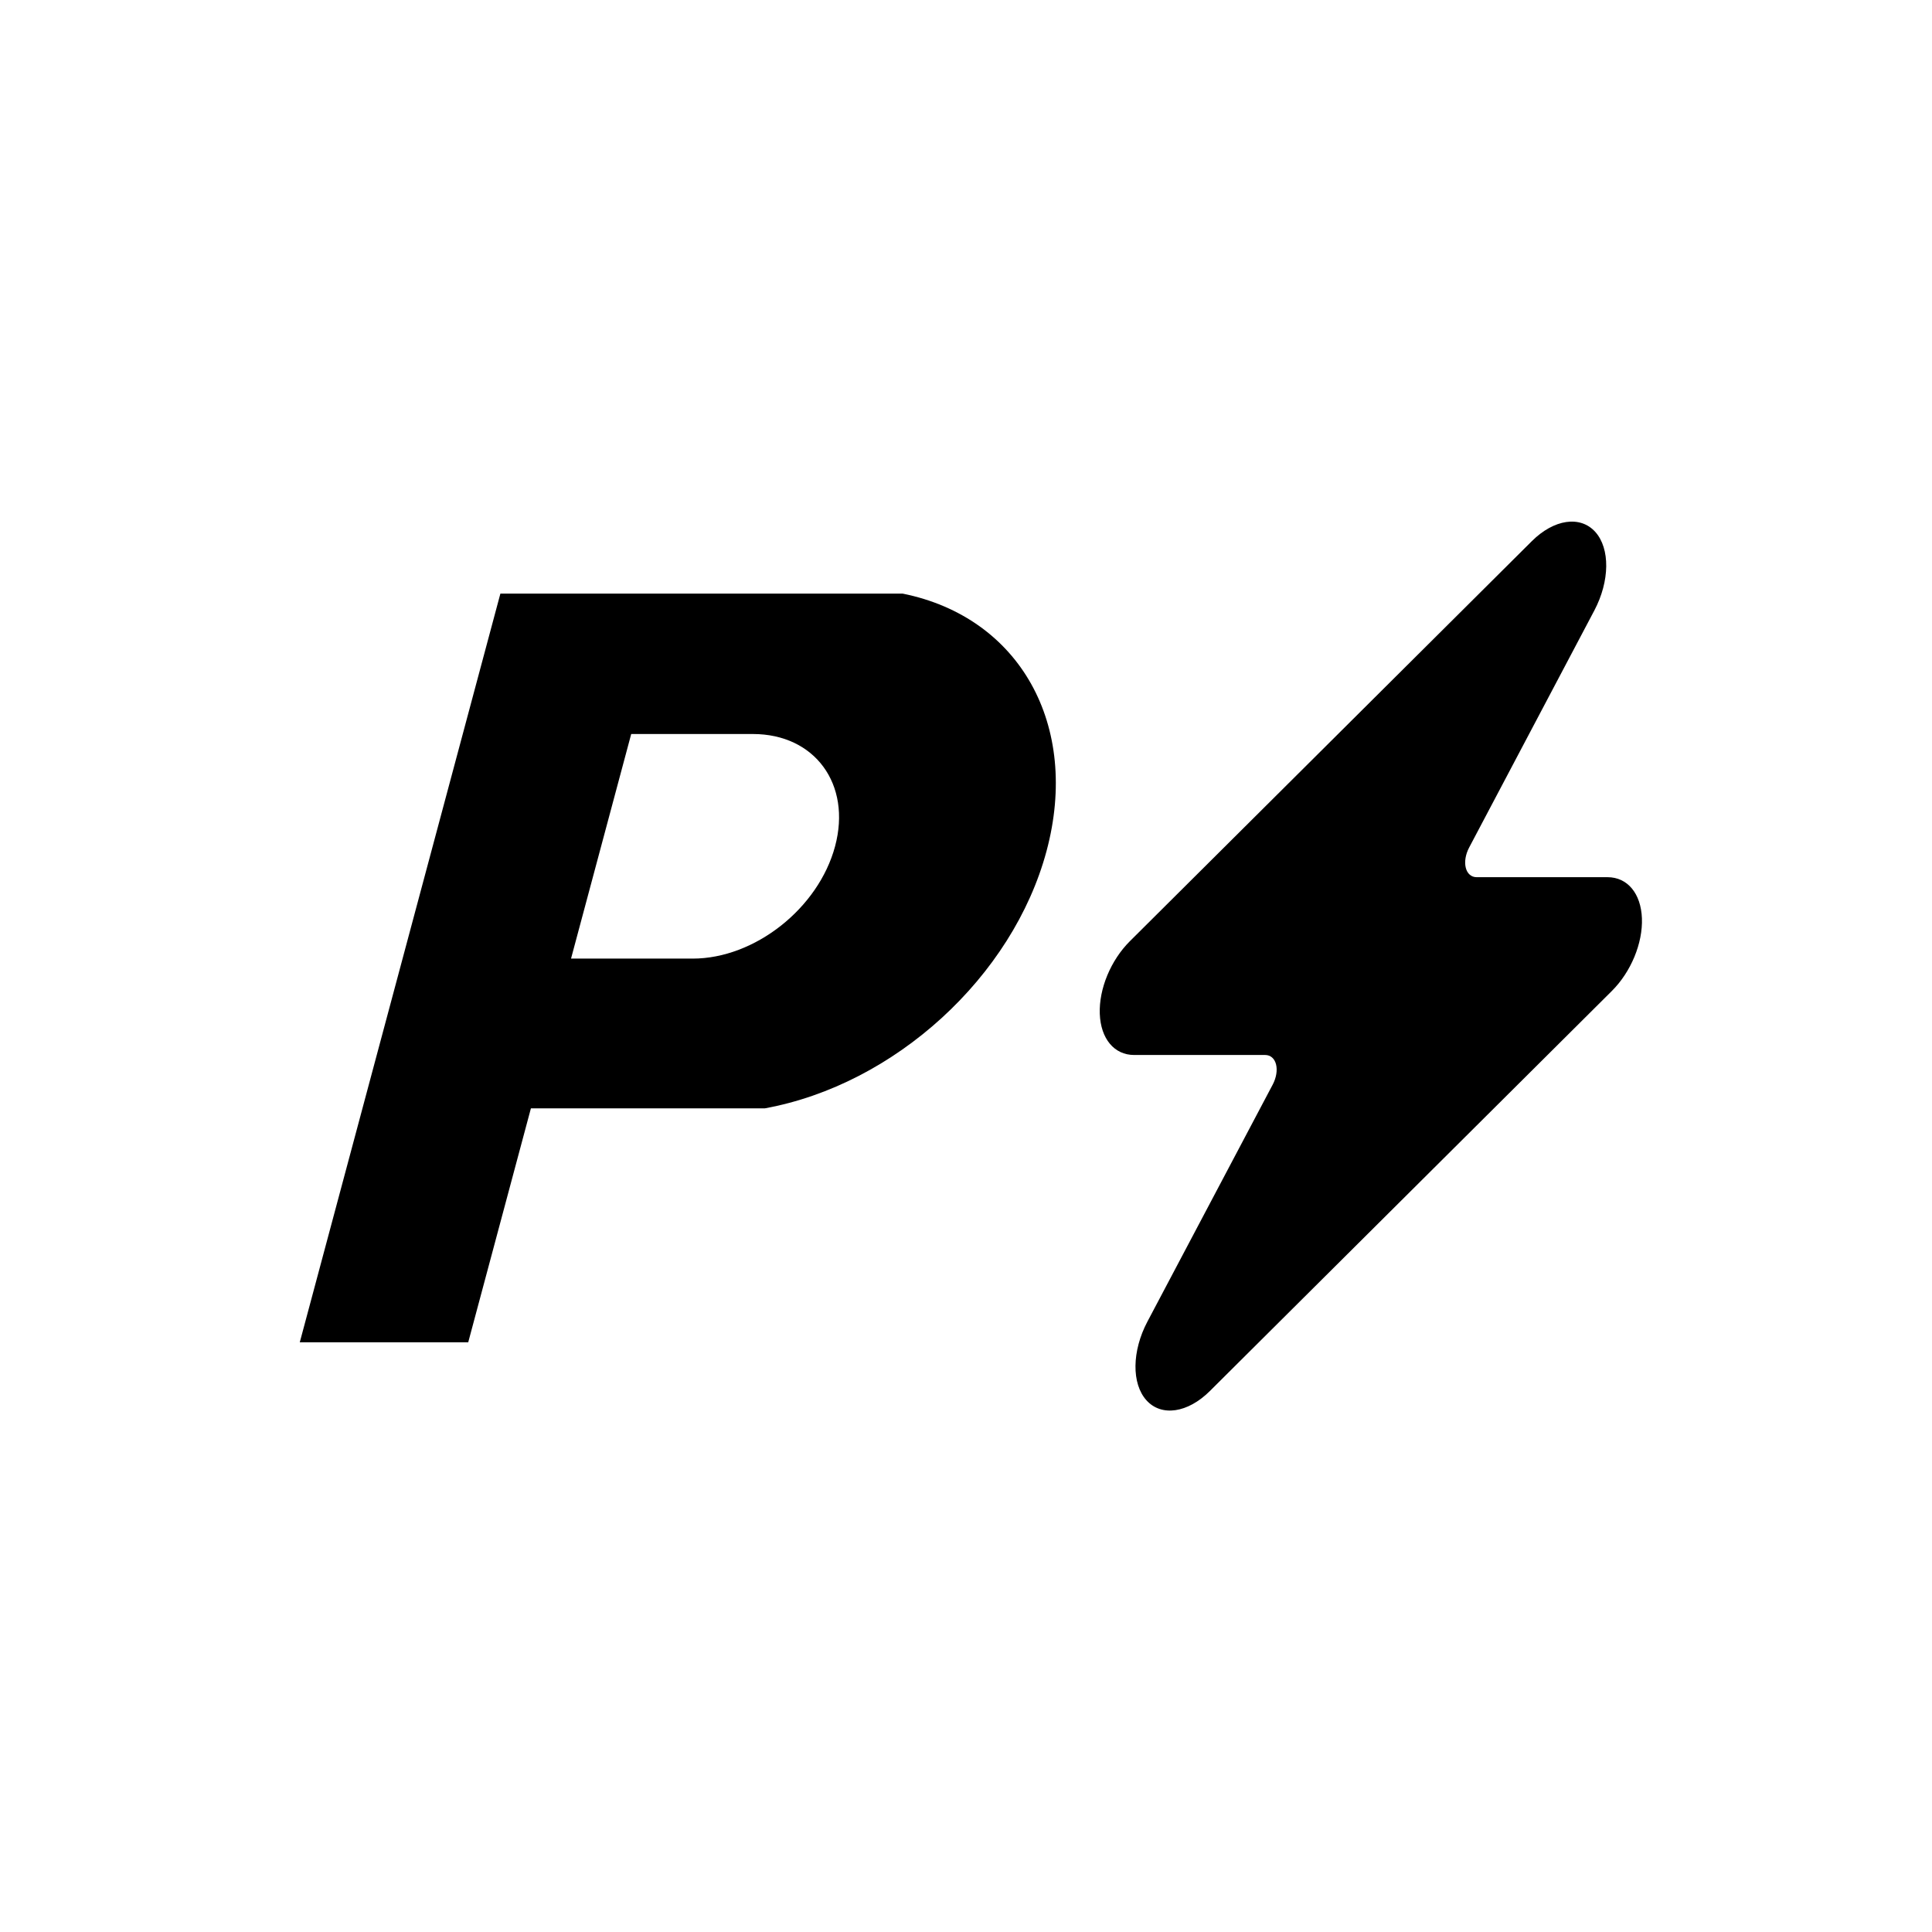
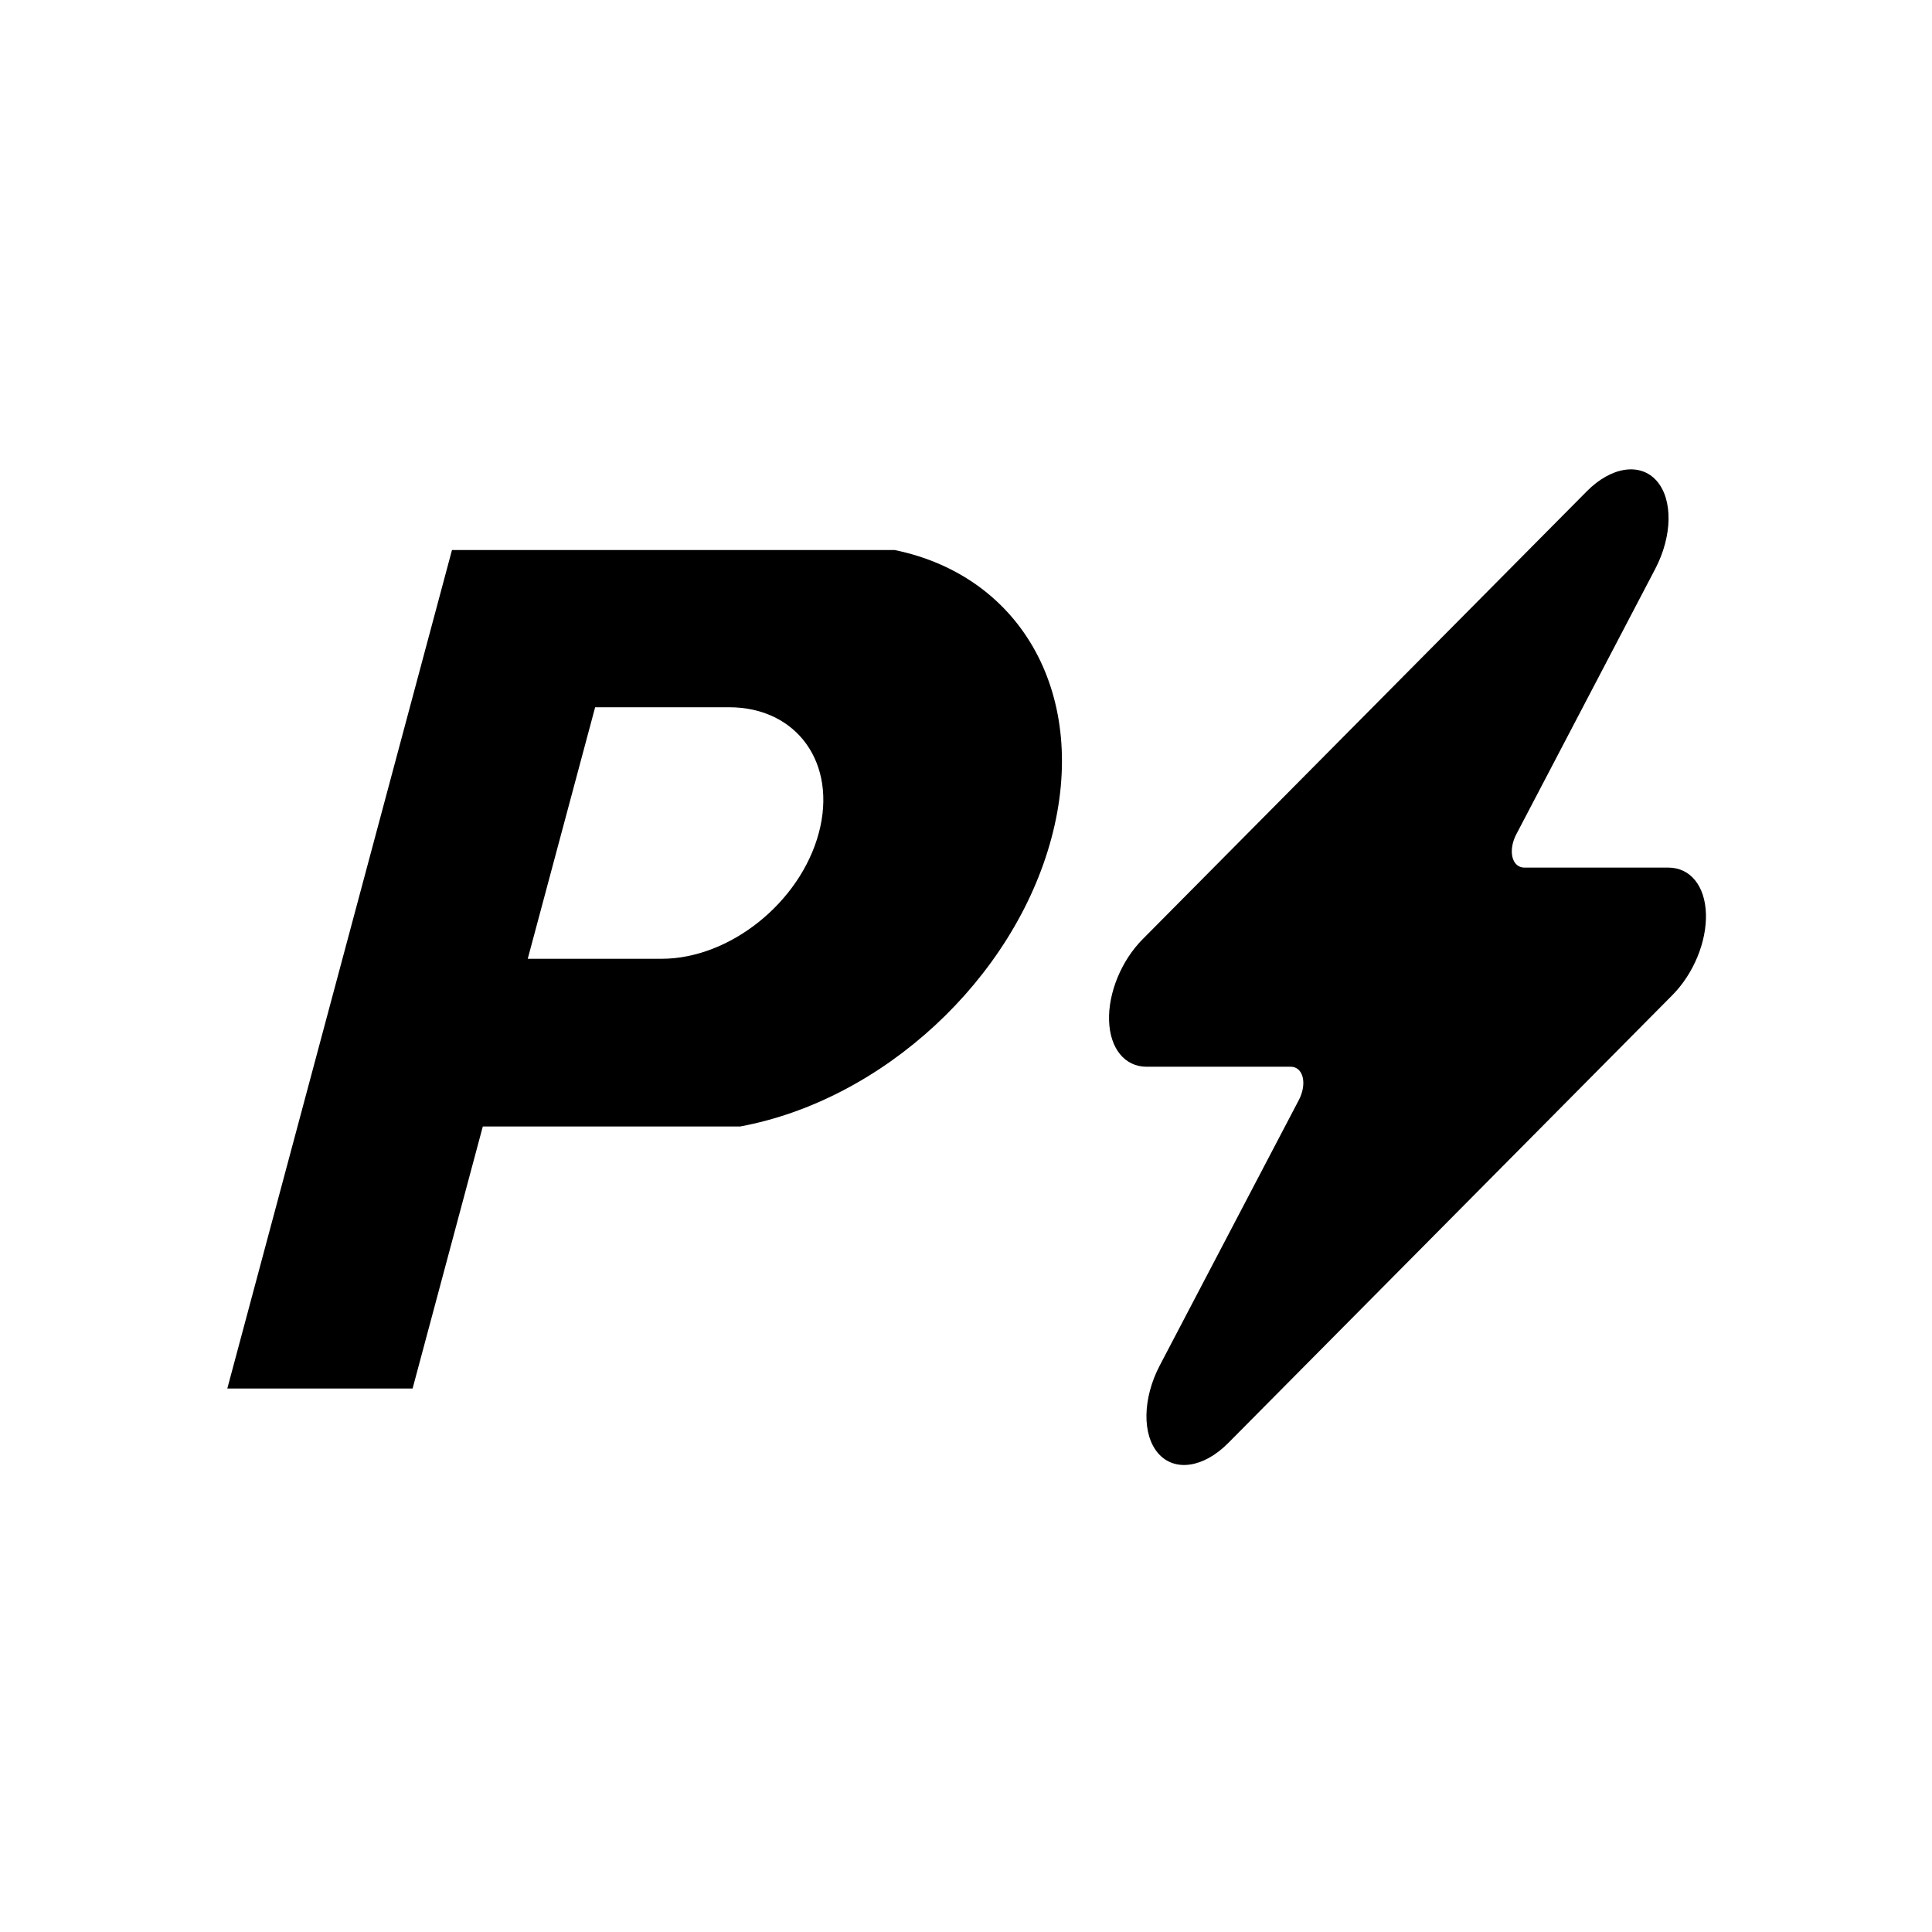
<svg xmlns="http://www.w3.org/2000/svg" viewBox="0 0 256 256">
-   <g transform="translate(41 0) skewX(-15)">
-     <g transform="translate(6.7 48.9) scale(0.62)" fill="#000">
+   <g transform="translate(41.75 0) skewX(-15)">
+     <g transform="translate(-5.98 39.55) scale(0.682 0.6944)" fill="#000">
      <path fill-rule="evenodd" d="M64 48H150A56 56 0 0 1 150 158H100V208H64ZM100 78H126A24 24 0 0 1 126 126H100Z" />
      <path transform="translate(187.364 13.6) scale(7 9.5)" d="M15.914 4a1.5 1.5 0 0 0-2.474-1.561l-9 9A1.5 1.5 0 0 0 5.5 14h4.002a.5.5 0 0 1 .471.666L8.086 20a1.5 1.5 0 0 0 2.475 1.56l9-9A1.5 1.5 0 0 0 18.5 10h-3.997a.5.5 0 0 1-.472-.667z" />
    </g>
  </g>
</svg>
